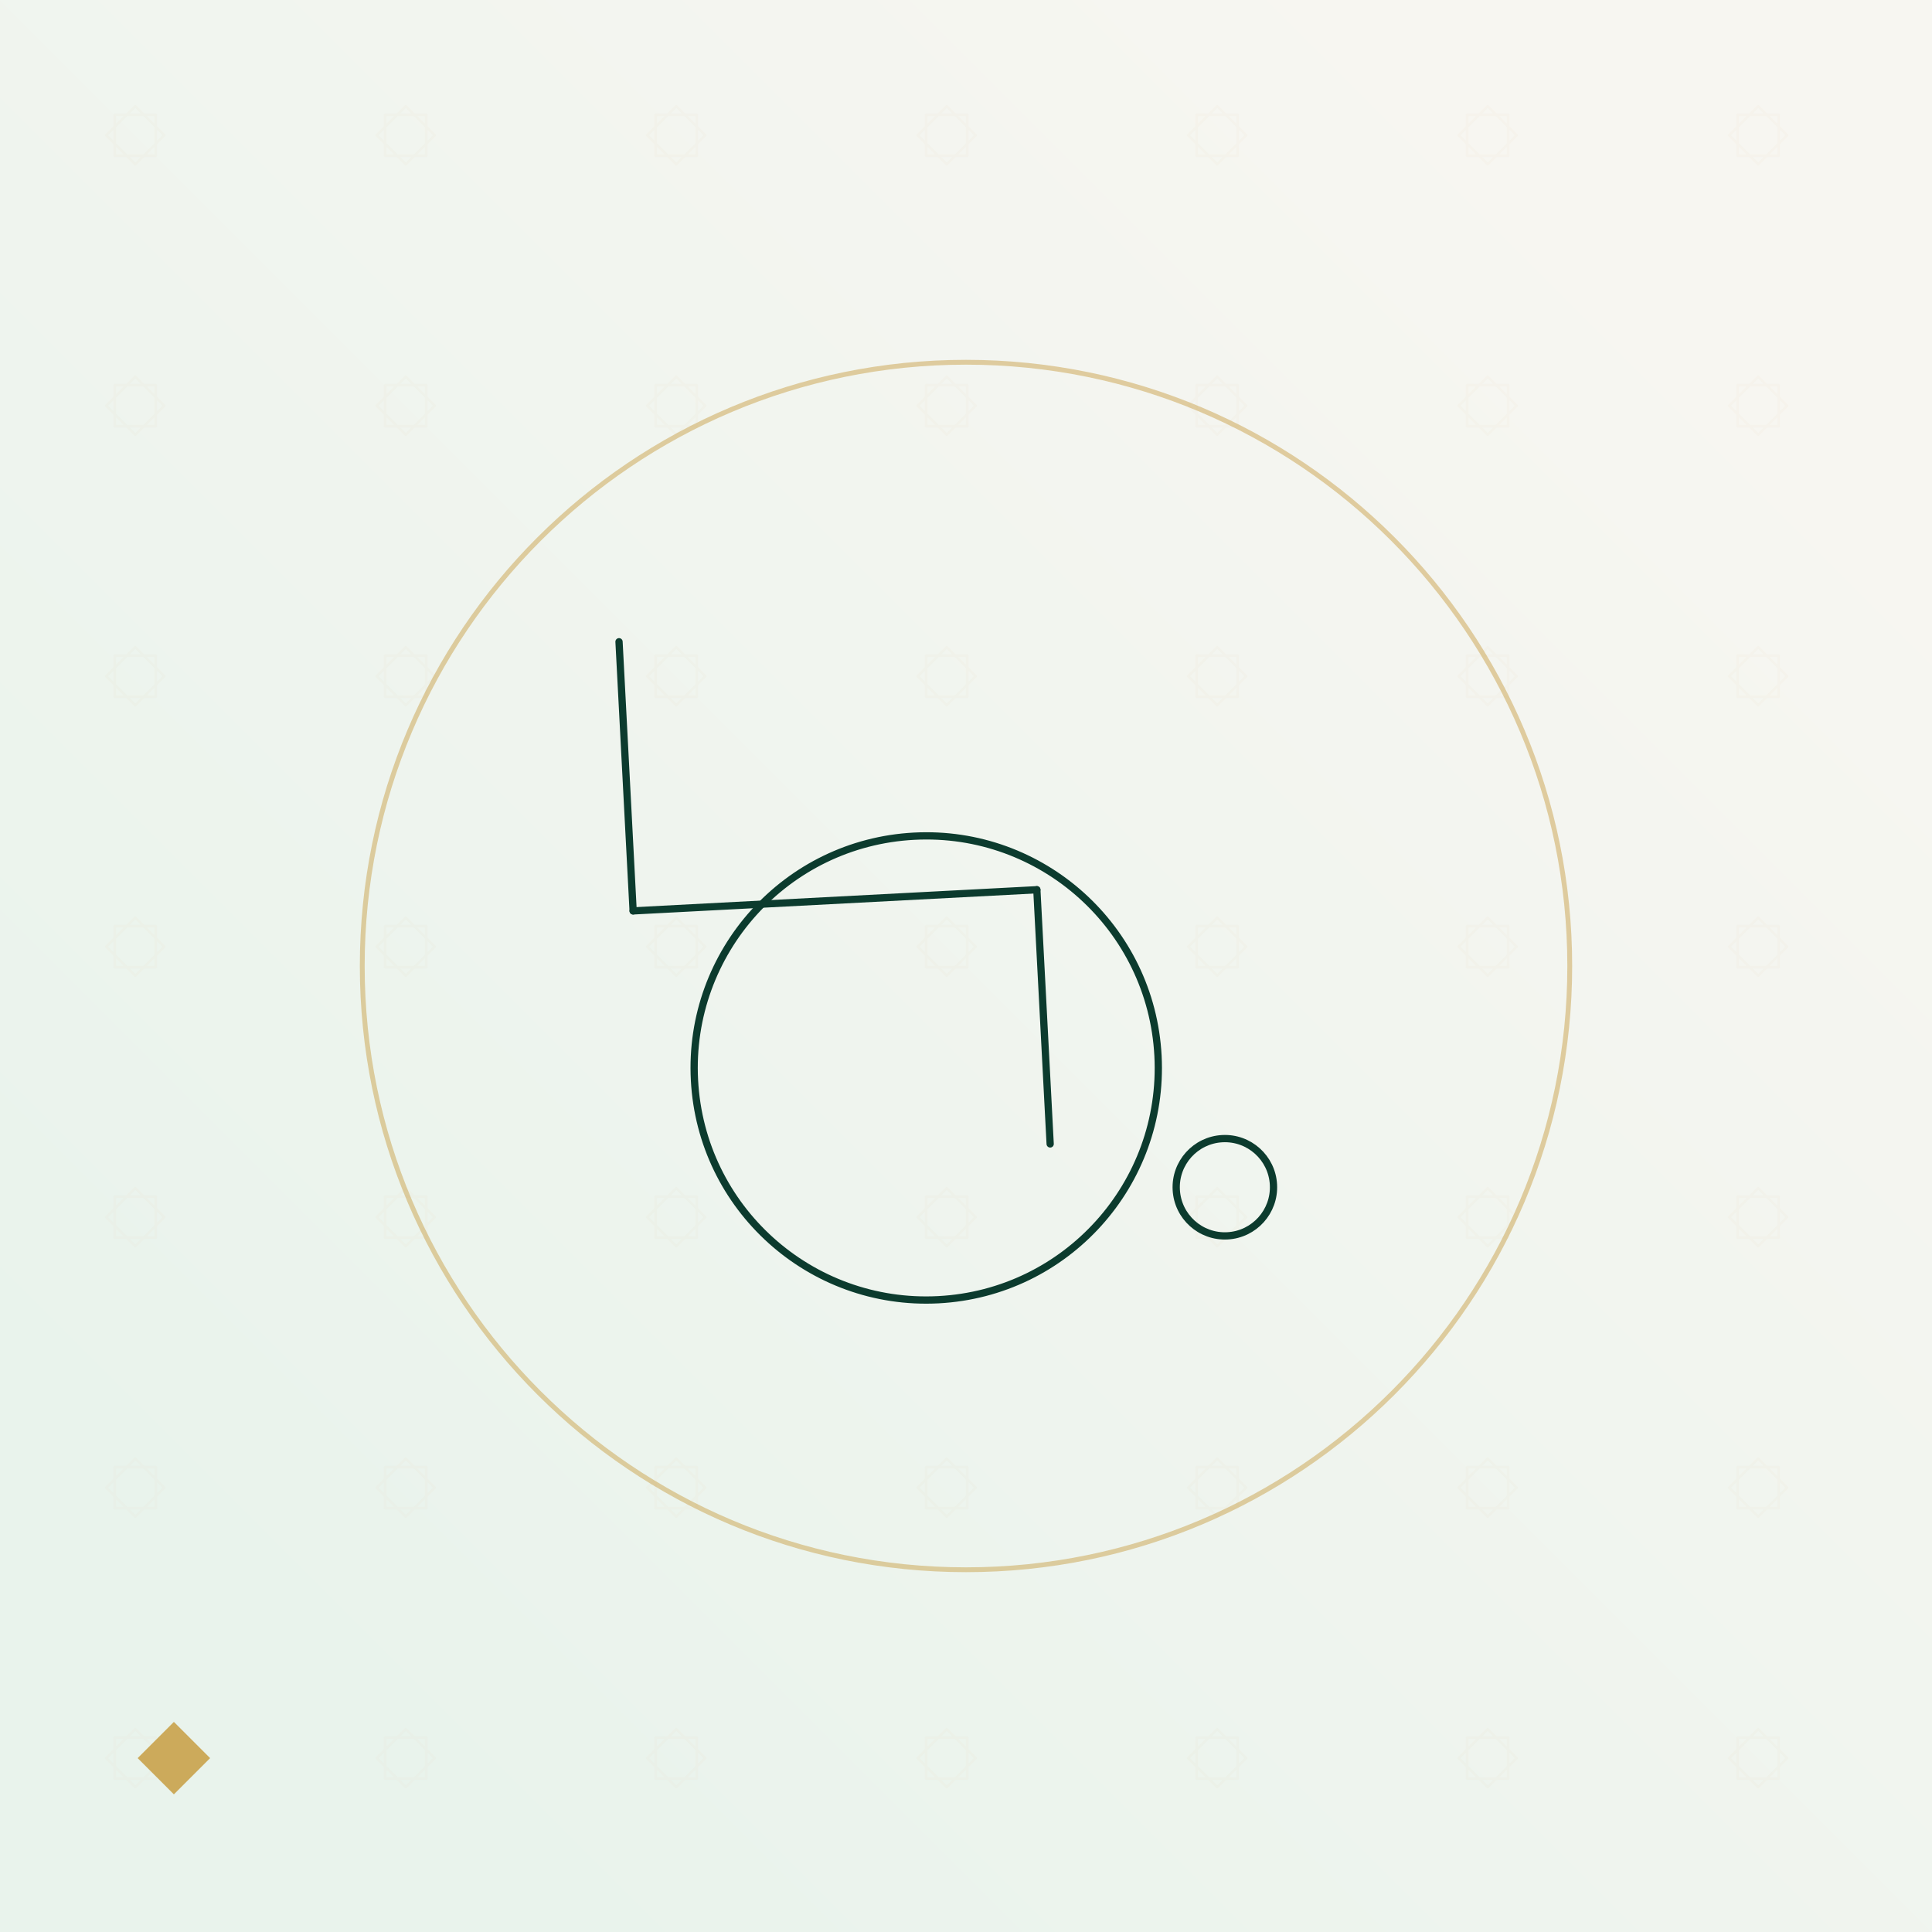
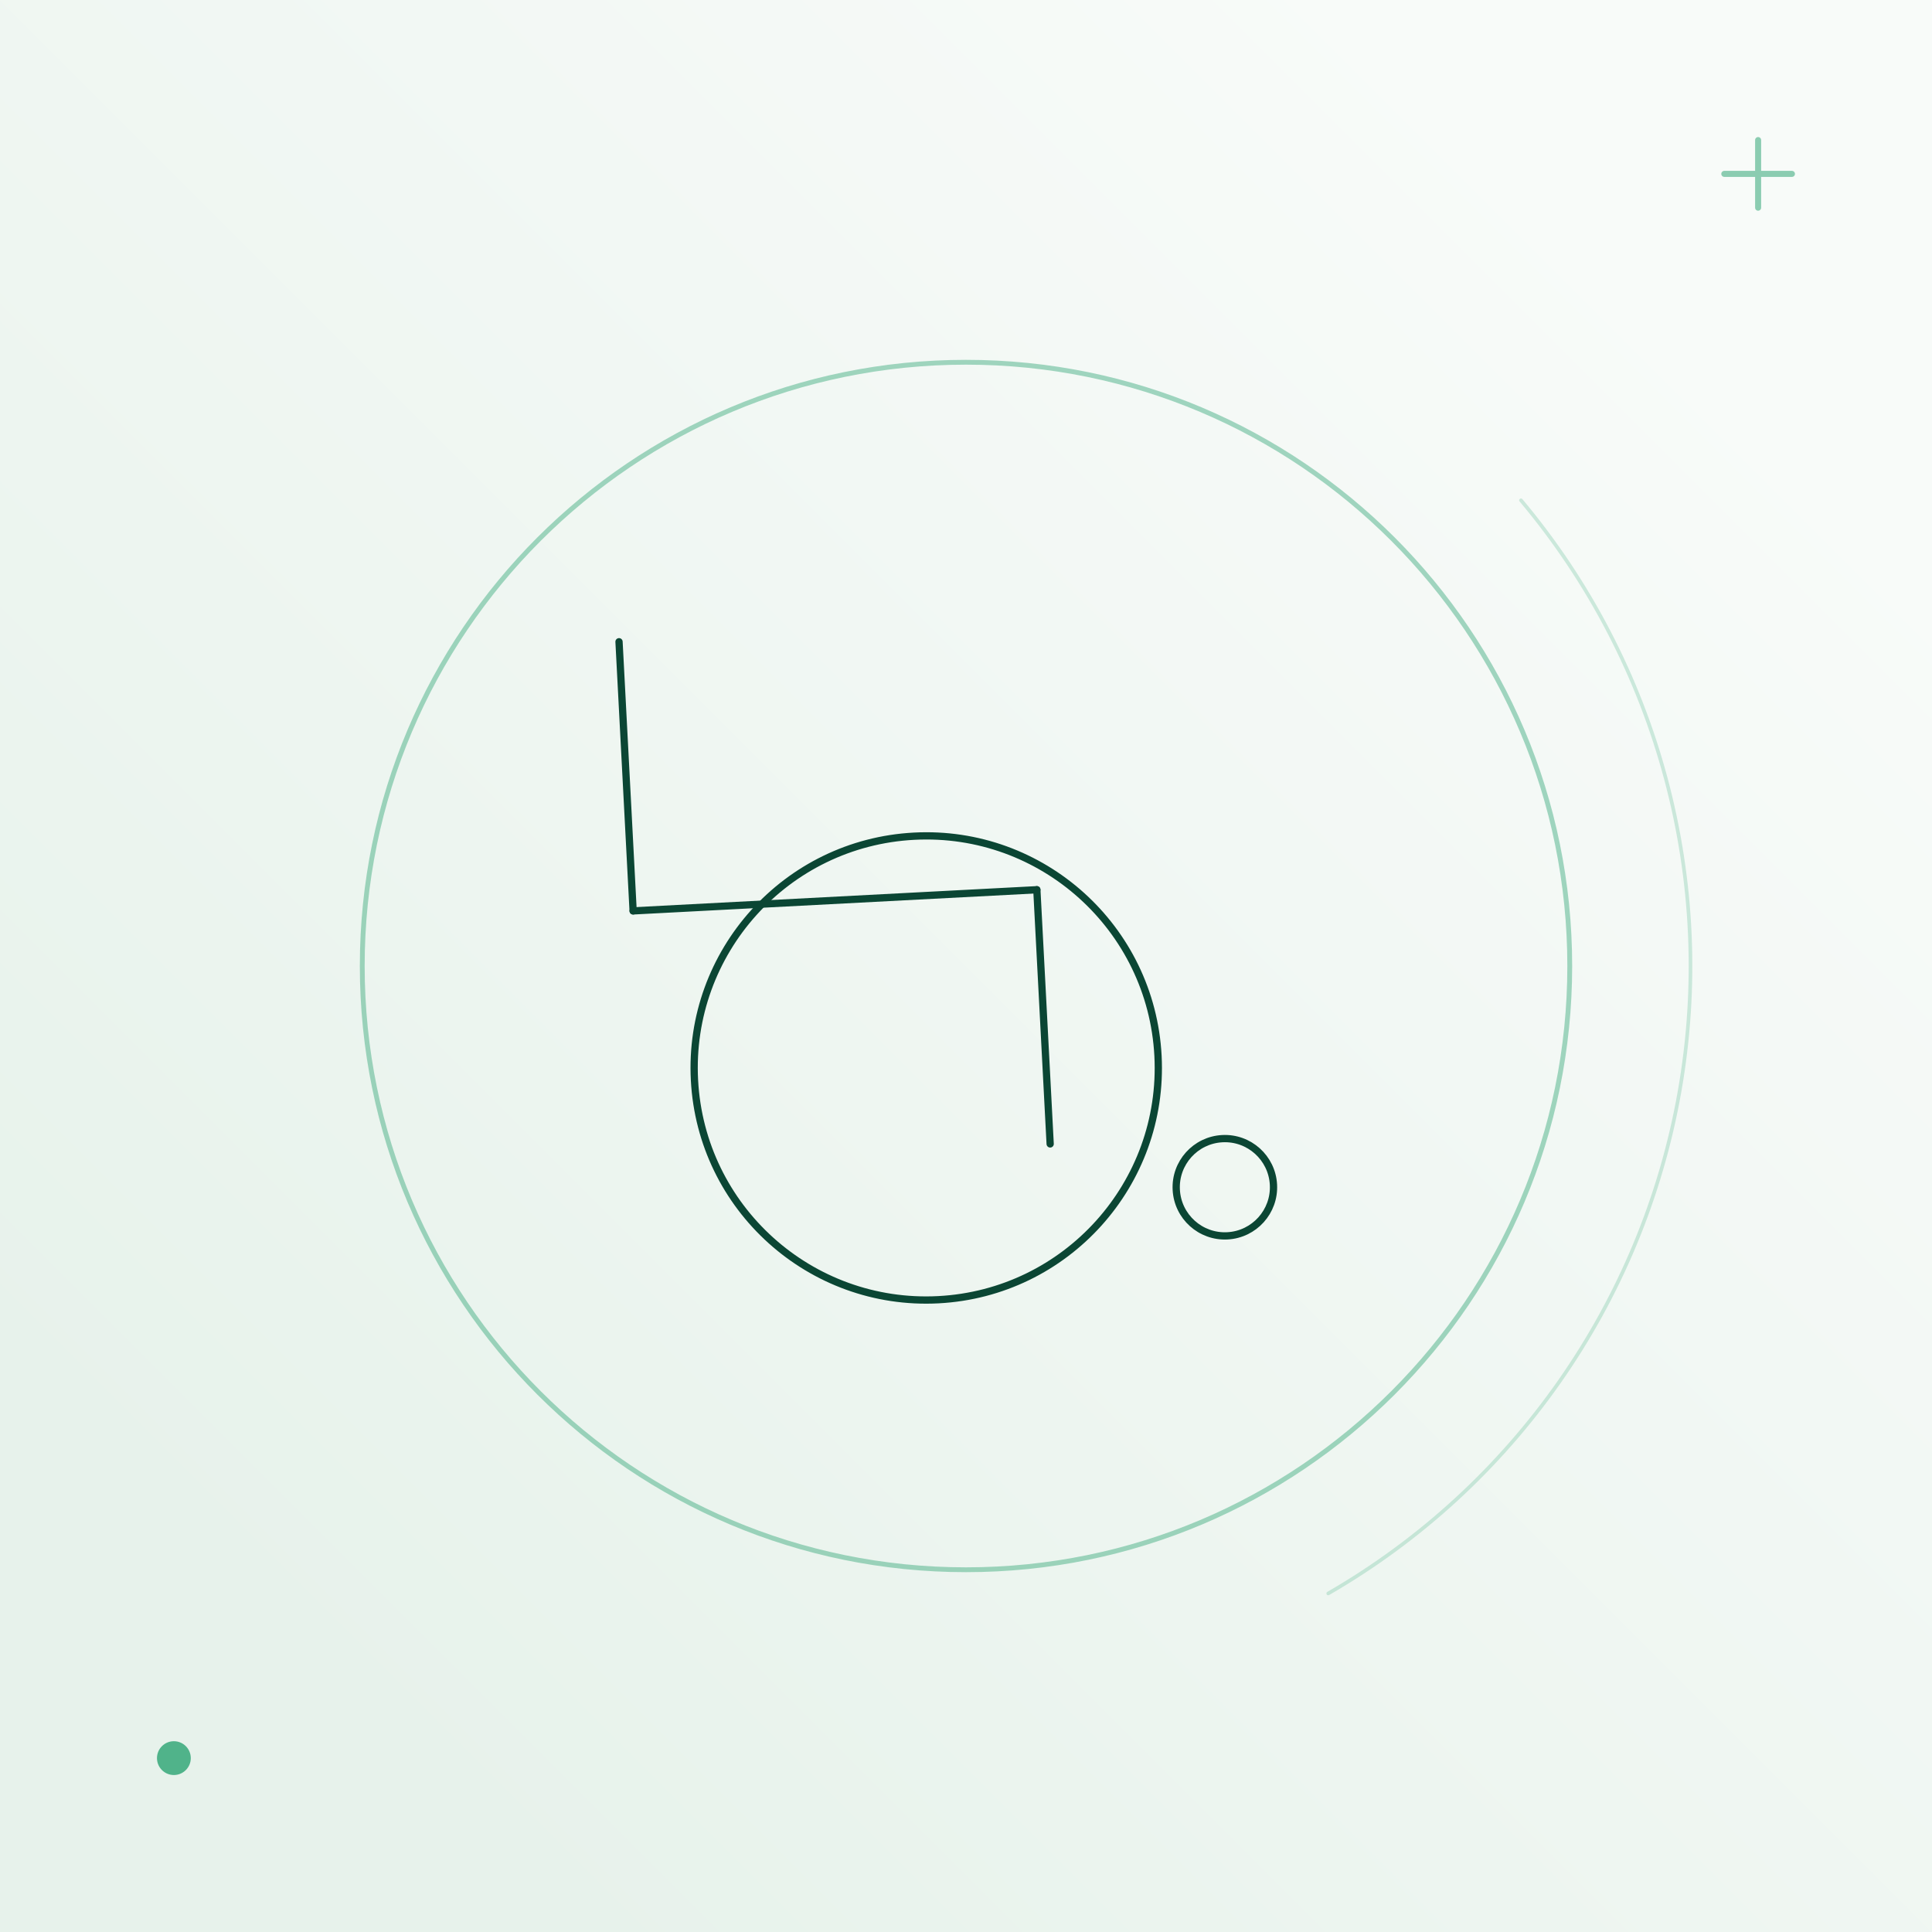
<svg xmlns="http://www.w3.org/2000/svg" width="800" height="800" viewBox="0 0 800 800" shape-rendering="geometricPrecision">
  <defs>
    <linearGradient id="bg" x1="0.85" y1="0.15" x2="0.15" y2="0.85">
-       <stop offset="0%" stop-color="#F7F6F1" />
-       <stop offset="100%" stop-color="#E9F3EC" />
+       <stop offset="0%" stop-color="#F8FBF9" />
+       <stop offset="100%" stop-color="#E7F2EB" />
    </linearGradient>
-     <pattern id="stars" width="112" height="112" patternUnits="userSpaceOnUse">
-       <g fill="none" stroke="#C9A24B" stroke-width="1.1" opacity="0.03" stroke-linejoin="round">
-         <rect x="47.5" y="47.5" width="17" height="17" />
-         <rect x="47.5" y="47.5" width="17" height="17" transform="rotate(45 56 56)" />
-       </g>
-     </pattern>
  </defs>
  <rect width="800" height="800" fill="url(#bg)" />
-   <rect width="800" height="800" fill="url(#stars)" />
-   <circle cx="400" cy="400" r="250" fill="none" stroke="#C9A24B" stroke-width="2" opacity="0.5" />
-   <g transform="translate(400 401) rotate(-3) scale(1.55)" fill="none" stroke="#0C3B2E" stroke-width="1.94" stroke-linecap="round" stroke-linejoin="round" opacity="1">
+   <path d="M 629.81 207.16 A 300 300 0 0 1 550 659.81" fill="none" stroke="#1E9E6A" stroke-width="1.5" stroke-linecap="round" opacity="0.2" />
+   <circle cx="400" cy="400" r="250" fill="none" stroke="#1E9E6A" stroke-width="2" opacity="0.4" />
+   <g transform="translate(400 401) rotate(-3) scale(1.55)" fill="none" stroke="#0B4634" stroke-width="1.94" stroke-linecap="round" stroke-linejoin="round" opacity="1">
    <path d="M -88 -92 V -20" />
    <path d="M -88 -20 H 20" />
    <path d="M 20 -20 V 48" />
    <circle cx="-12" cy="26" r="62" />
    <circle cx="66" cy="62" r="13" />
  </g>
-   <path d="M 72 713 L 87 728 L 72 743 L 57 728 Z" fill="#C9A24B" opacity="0.9" />
+   <circle cx="72" cy="728" r="7" fill="#1E9E6A" opacity="0.75" />
+   <path d="M 714 72 H 742 M 728 58 V 86" stroke="#1E9E6A" stroke-width="2.5" stroke-linecap="round" opacity="0.5" />
</svg>
